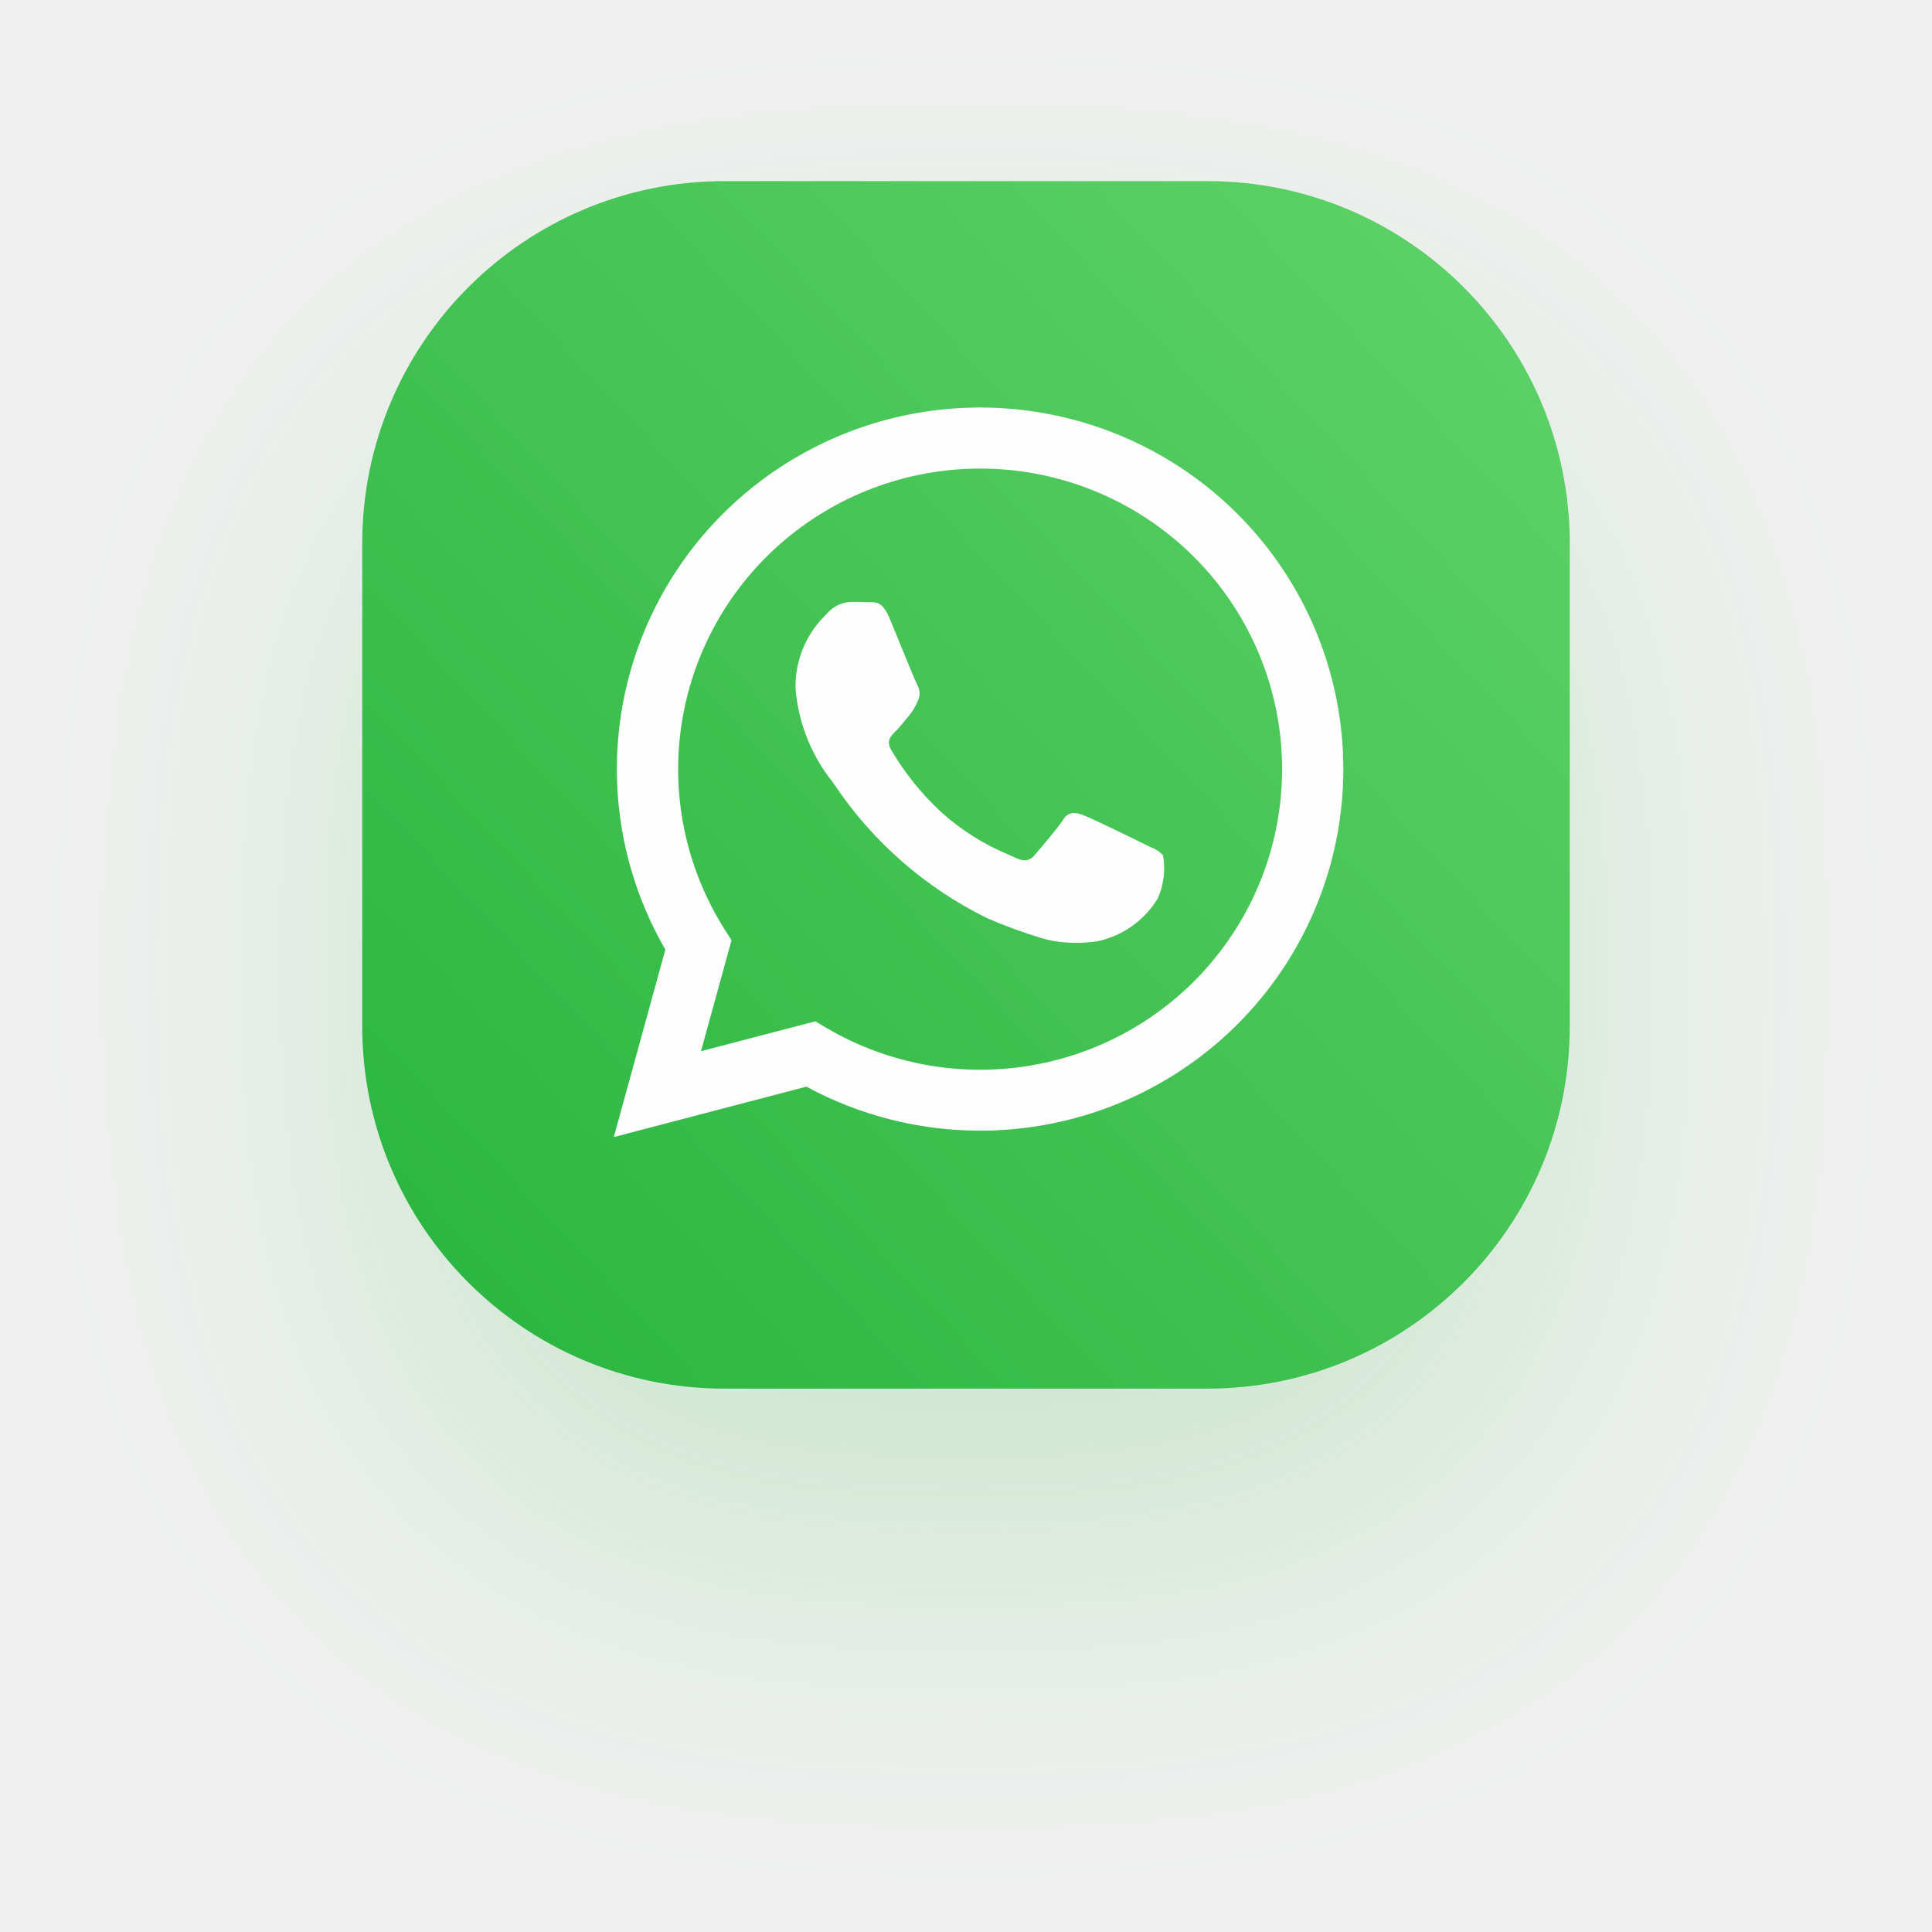
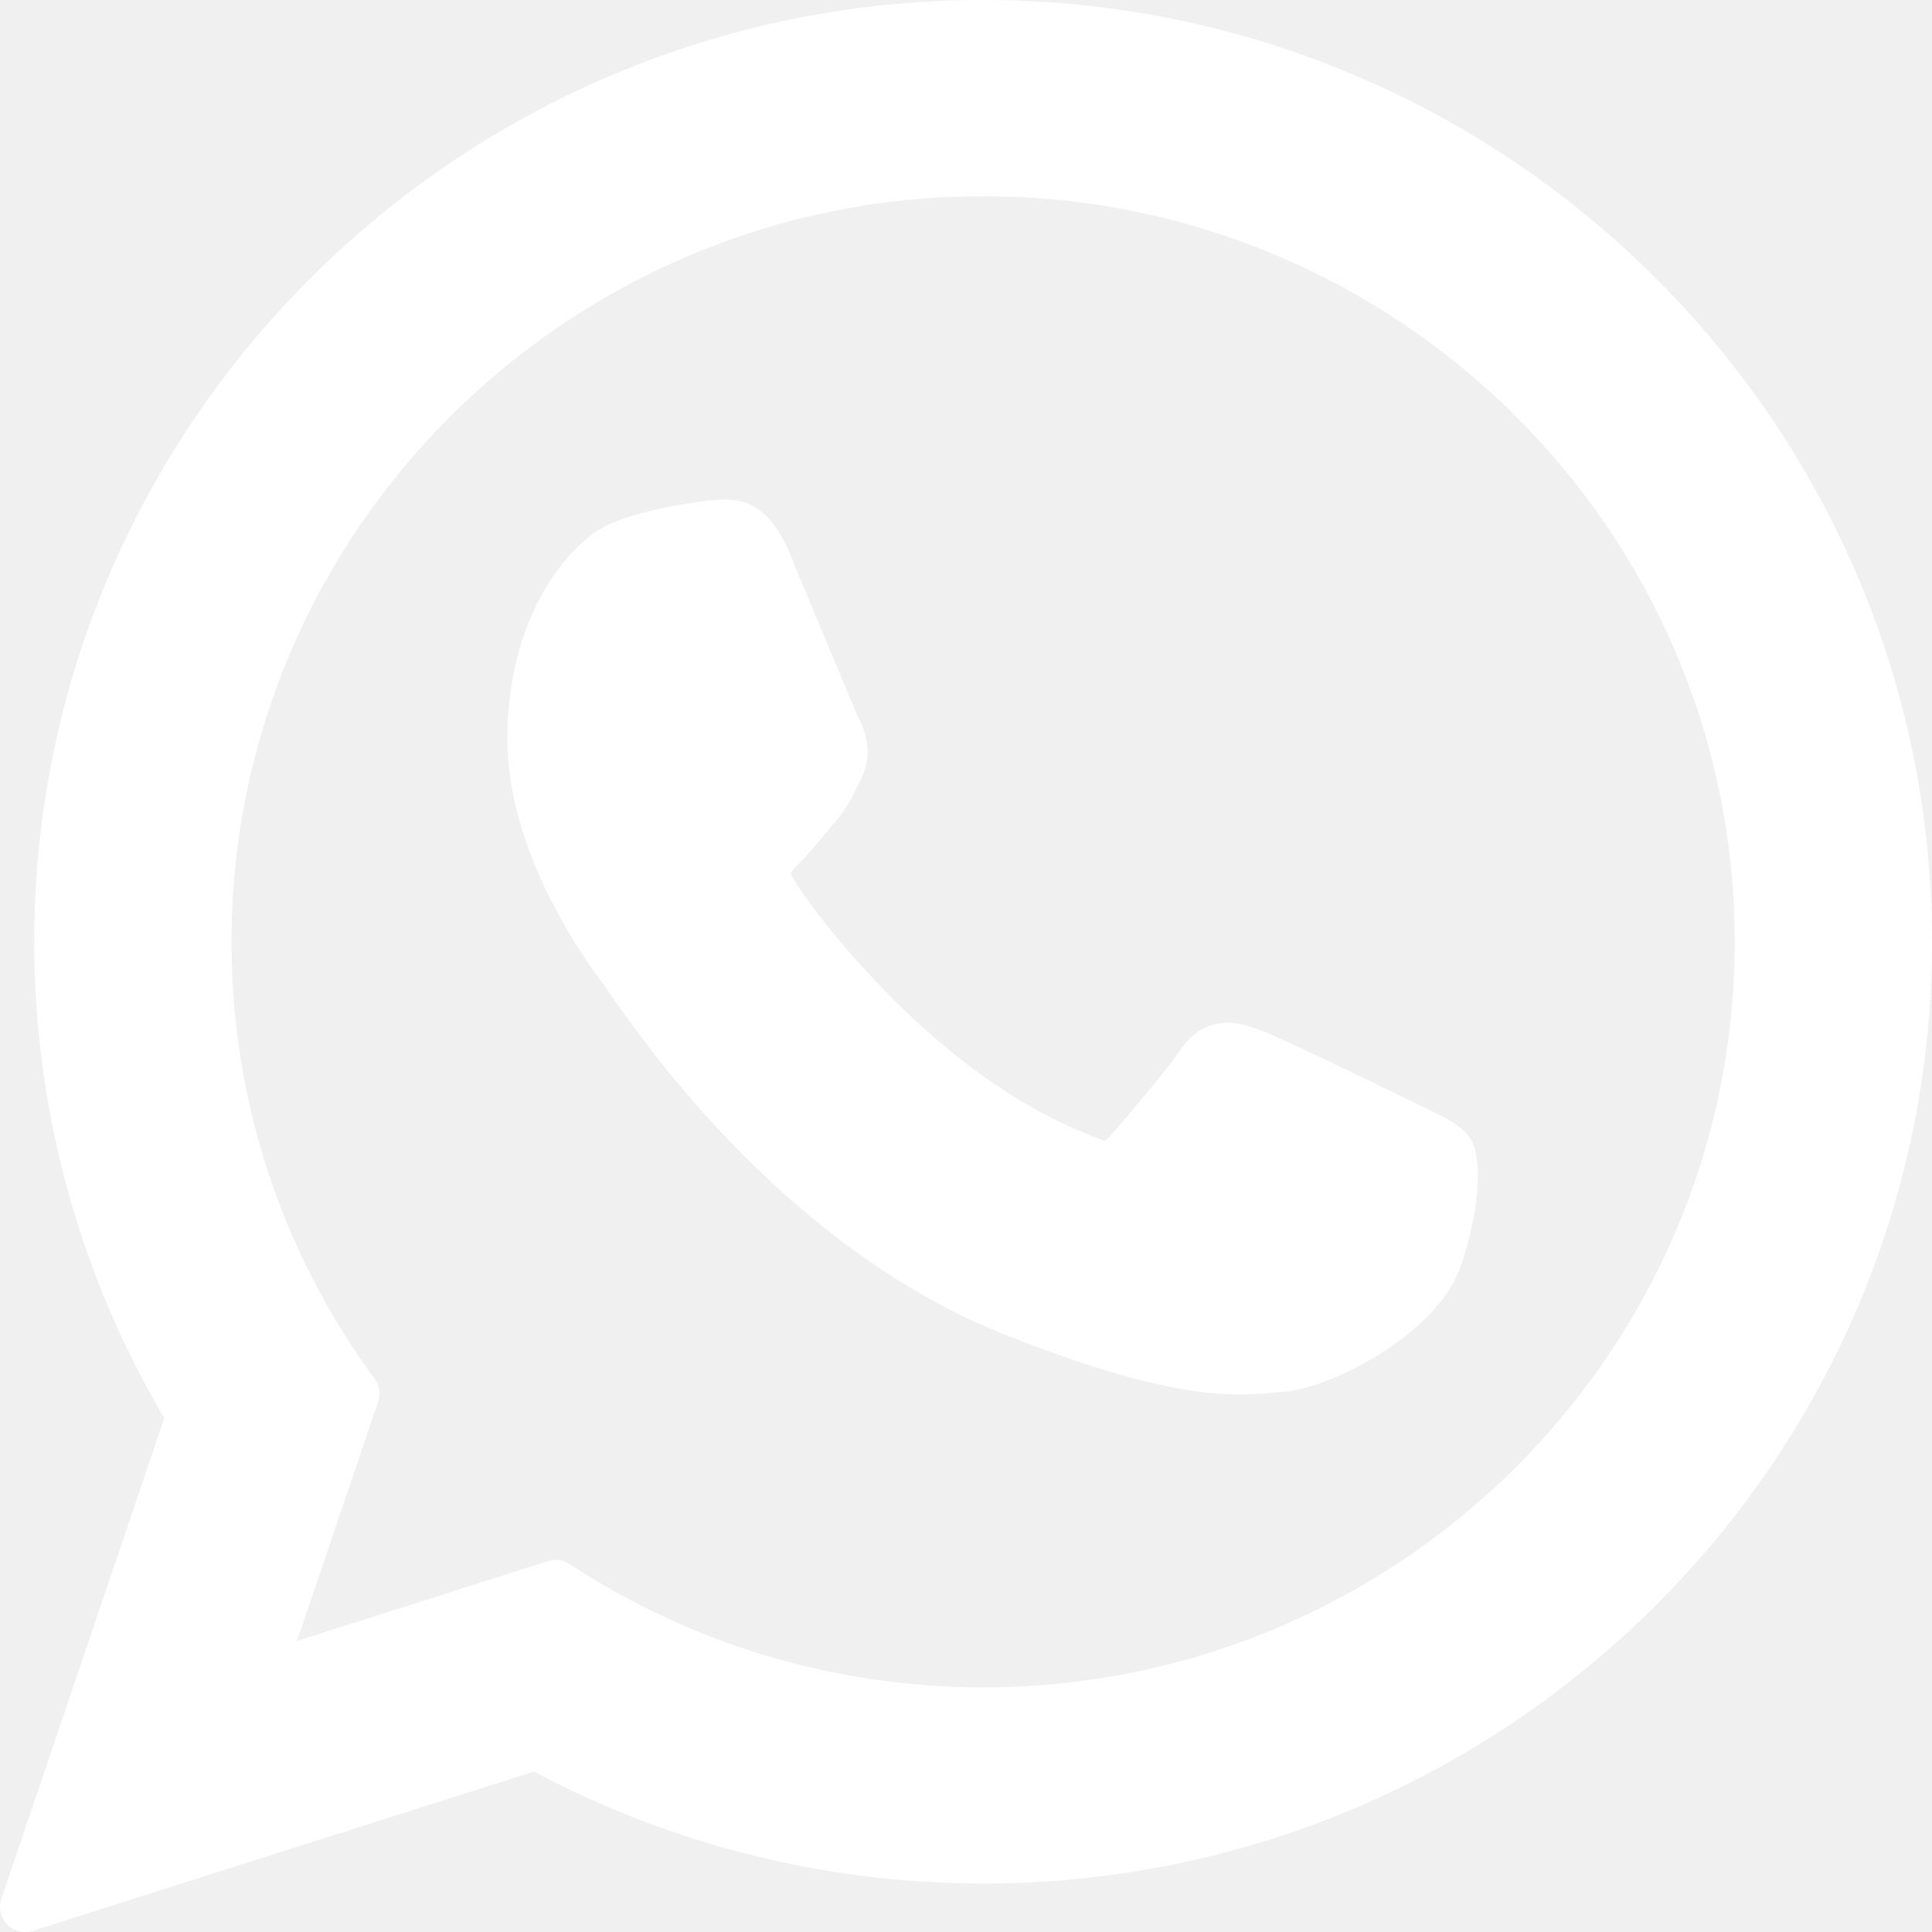
- <svg xmlns="http://www.w3.org/2000/svg" width="64" height="64" viewBox="0 0 64 64" fill="none">
-   <g filter="url(#filter0_d_105_1037)">
-     <rect x="12" y="6" width="40" height="40" rx="12" fill="url(#paint0_linear_105_1037)" />
+ <svg xmlns="http://www.w3.org/2000/svg" fill="#ffffff" height="200px" width="200px" version="1.1" id="Layer_1" viewBox="0 0 308 308" xml:space="preserve" stroke="#ffffff" stroke-width="0.003">
+   <g id="SVGRepo_bgCarrier" stroke-width="0" />
+   <g id="SVGRepo_tracerCarrier" stroke-linecap="round" stroke-linejoin="round" />
+   <g id="SVGRepo_iconCarrier">
+     <g id="XMLID_468_">
+       <path id="XMLID_469_" d="M227.904,176.981c-0.6-0.288-23.054-11.345-27.044-12.781c-1.629-0.585-3.374-1.156-5.23-1.156 c-3.032,0-5.579,1.511-7.563,4.479c-2.243,3.334-9.033,11.271-11.131,13.642c-0.274,0.313-0.648,0.687-0.872,0.687 c-0.201,0-3.676-1.431-4.728-1.888c-24.087-10.463-42.37-35.624-44.877-39.867c-0.358-0.61-0.373-0.887-0.376-0.887 c0.088-0.323,0.898-1.135,1.316-1.554c1.223-1.21,2.548-2.805,3.83-4.348c0.607-0.731,1.215-1.463,1.812-2.153 c1.86-2.164,2.688-3.844,3.648-5.79l0.503-1.011c2.344-4.657,0.342-8.587-0.305-9.856c-0.531-1.062-10.012-23.944-11.02-26.348 c-2.424-5.801-5.627-8.502-10.078-8.502c-0.413,0,0,0-1.732,0.073c-2.109,0.089-13.594,1.601-18.672,4.802 c-5.385,3.395-14.495,14.217-14.495,33.249c0,17.129,10.87,33.302,15.537,39.453c0.116,0.155,0.329,0.47,0.638,0.922 c17.873,26.102,40.154,45.446,62.741,54.469c21.745,8.686,32.042,9.69,37.896,9.69c0.001,0,0.001,0,0.001,0 c2.46,0,4.429-0.193,6.166-0.364l1.102-0.105c7.512-0.666,24.02-9.22,27.775-19.655c2.958-8.219,3.738-17.199,1.77-20.458 C233.168,179.508,230.845,178.393,227.904,176.981z" />
+       <path id="XMLID_470_" d="M156.734,0C73.318,0,5.454,67.354,5.454,150.143c0,26.777,7.166,52.988,20.741,75.928L0.212,302.716 c-0.484,1.429-0.124,3.009,0.933,4.085C1.908,307.58,2.943,308,4,308c0.405,0,0.813-0.061,1.211-0.188l79.92-25.396 c21.87,11.685,46.588,17.853,71.604,17.853C240.143,300.27,308,232.923,308,150.143C308,67.354,240.143,0,156.734,0z M156.734,268.994c-23.539,0-46.338-6.797-65.936-19.657c-0.659-0.433-1.424-0.655-2.194-0.655c-0.407,0-0.815,0.062-1.212,0.188 l-40.035,12.726l12.924-38.129c0.418-1.234,0.209-2.595-0.561-3.647c-14.924-20.392-22.813-44.485-22.813-69.677 c0-65.543,53.754-118.867,119.826-118.867c66.064,0,119.812,53.324,119.812,118.867 C276.546,215.678,222.799,268.994,156.734,268.994z" />
+     </g>
  </g>
-   <path d="M20.333 37.667L22.041 31.456C20.719 29.172 20.191 26.517 20.539 23.904C20.887 21.29 22.091 18.864 23.965 17.002C25.84 15.139 28.279 13.944 30.904 13.601C33.53 13.259 36.196 13.789 38.489 15.108C40.782 16.427 42.573 18.462 43.586 20.898C44.598 23.334 44.775 26.035 44.089 28.581C43.403 31.127 41.892 33.377 39.791 34.981C37.69 36.586 35.115 37.455 32.467 37.455H32.463C30.454 37.454 28.477 36.953 26.713 35.997L20.333 37.667ZM27.008 33.833L27.373 34.048C29.479 35.289 31.969 35.719 34.371 35.255C36.774 34.792 38.923 33.468 40.41 31.533C41.898 29.599 42.622 27.189 42.445 24.759C42.268 22.33 41.202 20.049 39.45 18.349C37.697 16.648 35.379 15.647 32.934 15.533C30.49 15.42 28.088 16.202 26.184 17.733C24.28 19.263 23.006 21.435 22.602 23.838C22.198 26.241 22.694 28.707 23.994 30.771L24.233 31.147L23.221 34.822L27.006 33.833H27.008ZM35.594 31.231C35.2 31.233 34.807 31.174 34.431 31.055C33.849 30.875 33.276 30.665 32.717 30.424C30.659 29.415 28.905 27.883 27.634 25.981L27.584 25.908C26.873 25.021 26.445 23.942 26.353 22.811C26.343 22.359 26.425 21.91 26.596 21.492C26.767 21.073 27.022 20.694 27.346 20.377L27.405 20.313C27.505 20.199 27.628 20.107 27.766 20.042C27.904 19.978 28.054 19.942 28.207 19.939C28.4 19.939 28.604 19.939 28.783 19.95H28.878C29.063 19.95 29.261 19.989 29.46 20.463C29.544 20.655 29.656 20.937 29.78 21.237V21.245C30.039 21.873 30.332 22.584 30.383 22.685C30.431 22.764 30.458 22.853 30.463 22.944C30.467 23.036 30.448 23.127 30.408 23.21L30.367 23.294C30.302 23.445 30.214 23.587 30.108 23.713C30.057 23.772 30.005 23.835 29.953 23.899C29.852 24.022 29.747 24.151 29.657 24.235C29.512 24.379 29.348 24.543 29.524 24.846C29.976 25.616 30.539 26.314 31.197 26.919C31.853 27.506 32.604 27.978 33.418 28.315C33.502 28.351 33.567 28.379 33.615 28.403C33.716 28.46 33.828 28.493 33.943 28.5C34.006 28.498 34.068 28.482 34.124 28.453C34.18 28.424 34.229 28.382 34.266 28.332C34.405 28.174 35.009 27.471 35.218 27.157C35.252 27.091 35.302 27.036 35.364 26.996C35.427 26.956 35.498 26.933 35.572 26.93C35.684 26.938 35.793 26.964 35.895 27.008C36.166 27.107 37.606 27.81 37.949 27.981L38.118 28.065C38.276 28.118 38.417 28.21 38.529 28.334C38.612 28.816 38.551 29.312 38.353 29.761C38.133 30.125 37.838 30.441 37.489 30.686C37.139 30.932 36.742 31.103 36.323 31.187C36.081 31.221 35.838 31.236 35.594 31.233V31.231Z" fill="#FDFDFD" />
-   <defs>
-     <filter id="filter0_d_105_1037" x="0" y="0" width="64" height="64" filterUnits="userSpaceOnUse" color-interpolation-filters="sRGB">
-       <feFlood flood-opacity="0" result="BackgroundImageFix" />
-       <feColorMatrix in="SourceAlpha" type="matrix" values="0 0 0 0 0 0 0 0 0 0 0 0 0 0 0 0 0 0 127 0" result="hardAlpha" />
-       <feOffset dy="6" />
-       <feGaussianBlur stdDeviation="6" />
-       <feColorMatrix type="matrix" values="0 0 0 0 0.239 0 0 0 0 0.753 0 0 0 0 0.31 0 0 0 0.2 0" />
-       <feBlend mode="normal" in2="BackgroundImageFix" result="effect1_dropShadow_105_1037" />
-       <feBlend mode="normal" in="SourceGraphic" in2="effect1_dropShadow_105_1037" result="shape" />
-     </filter>
-     <linearGradient id="paint0_linear_105_1037" x1="49.5" y1="11" x2="12" y2="46" gradientUnits="userSpaceOnUse">
-       <stop stop-color="#5BD066" />
-       <stop offset="1" stop-color="#27B43E" />
-     </linearGradient>
-   </defs>
</svg>
